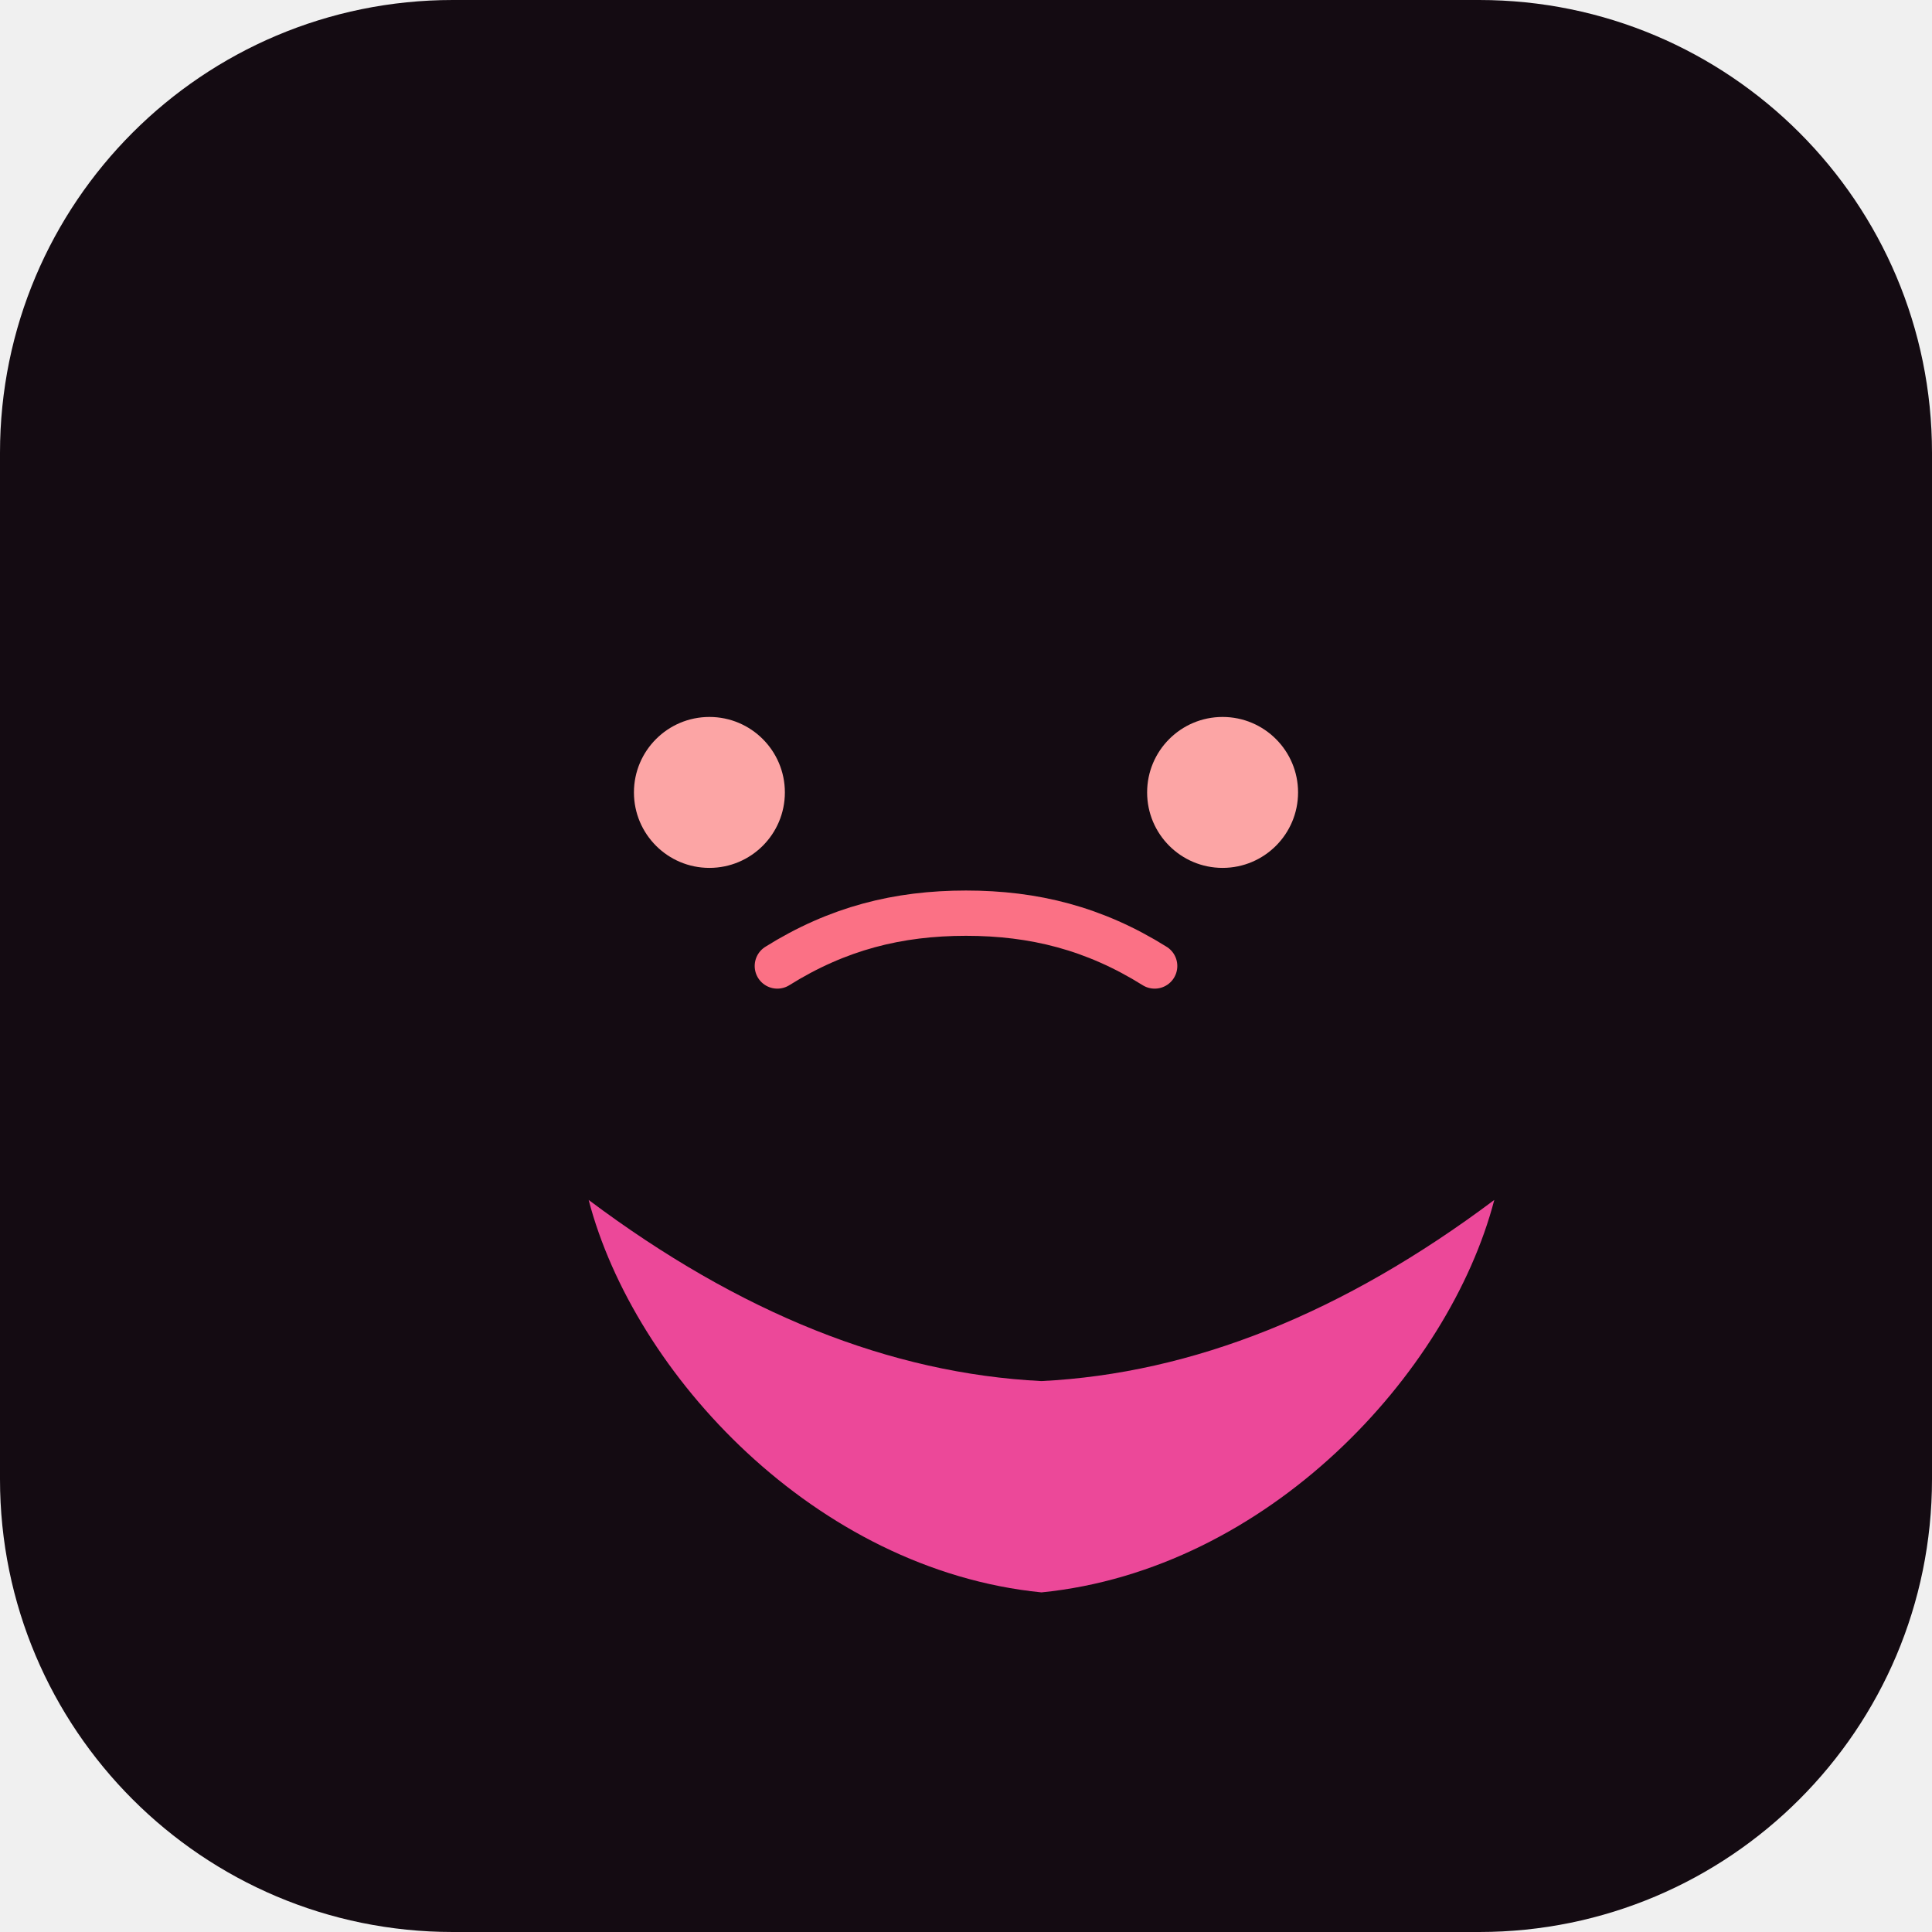
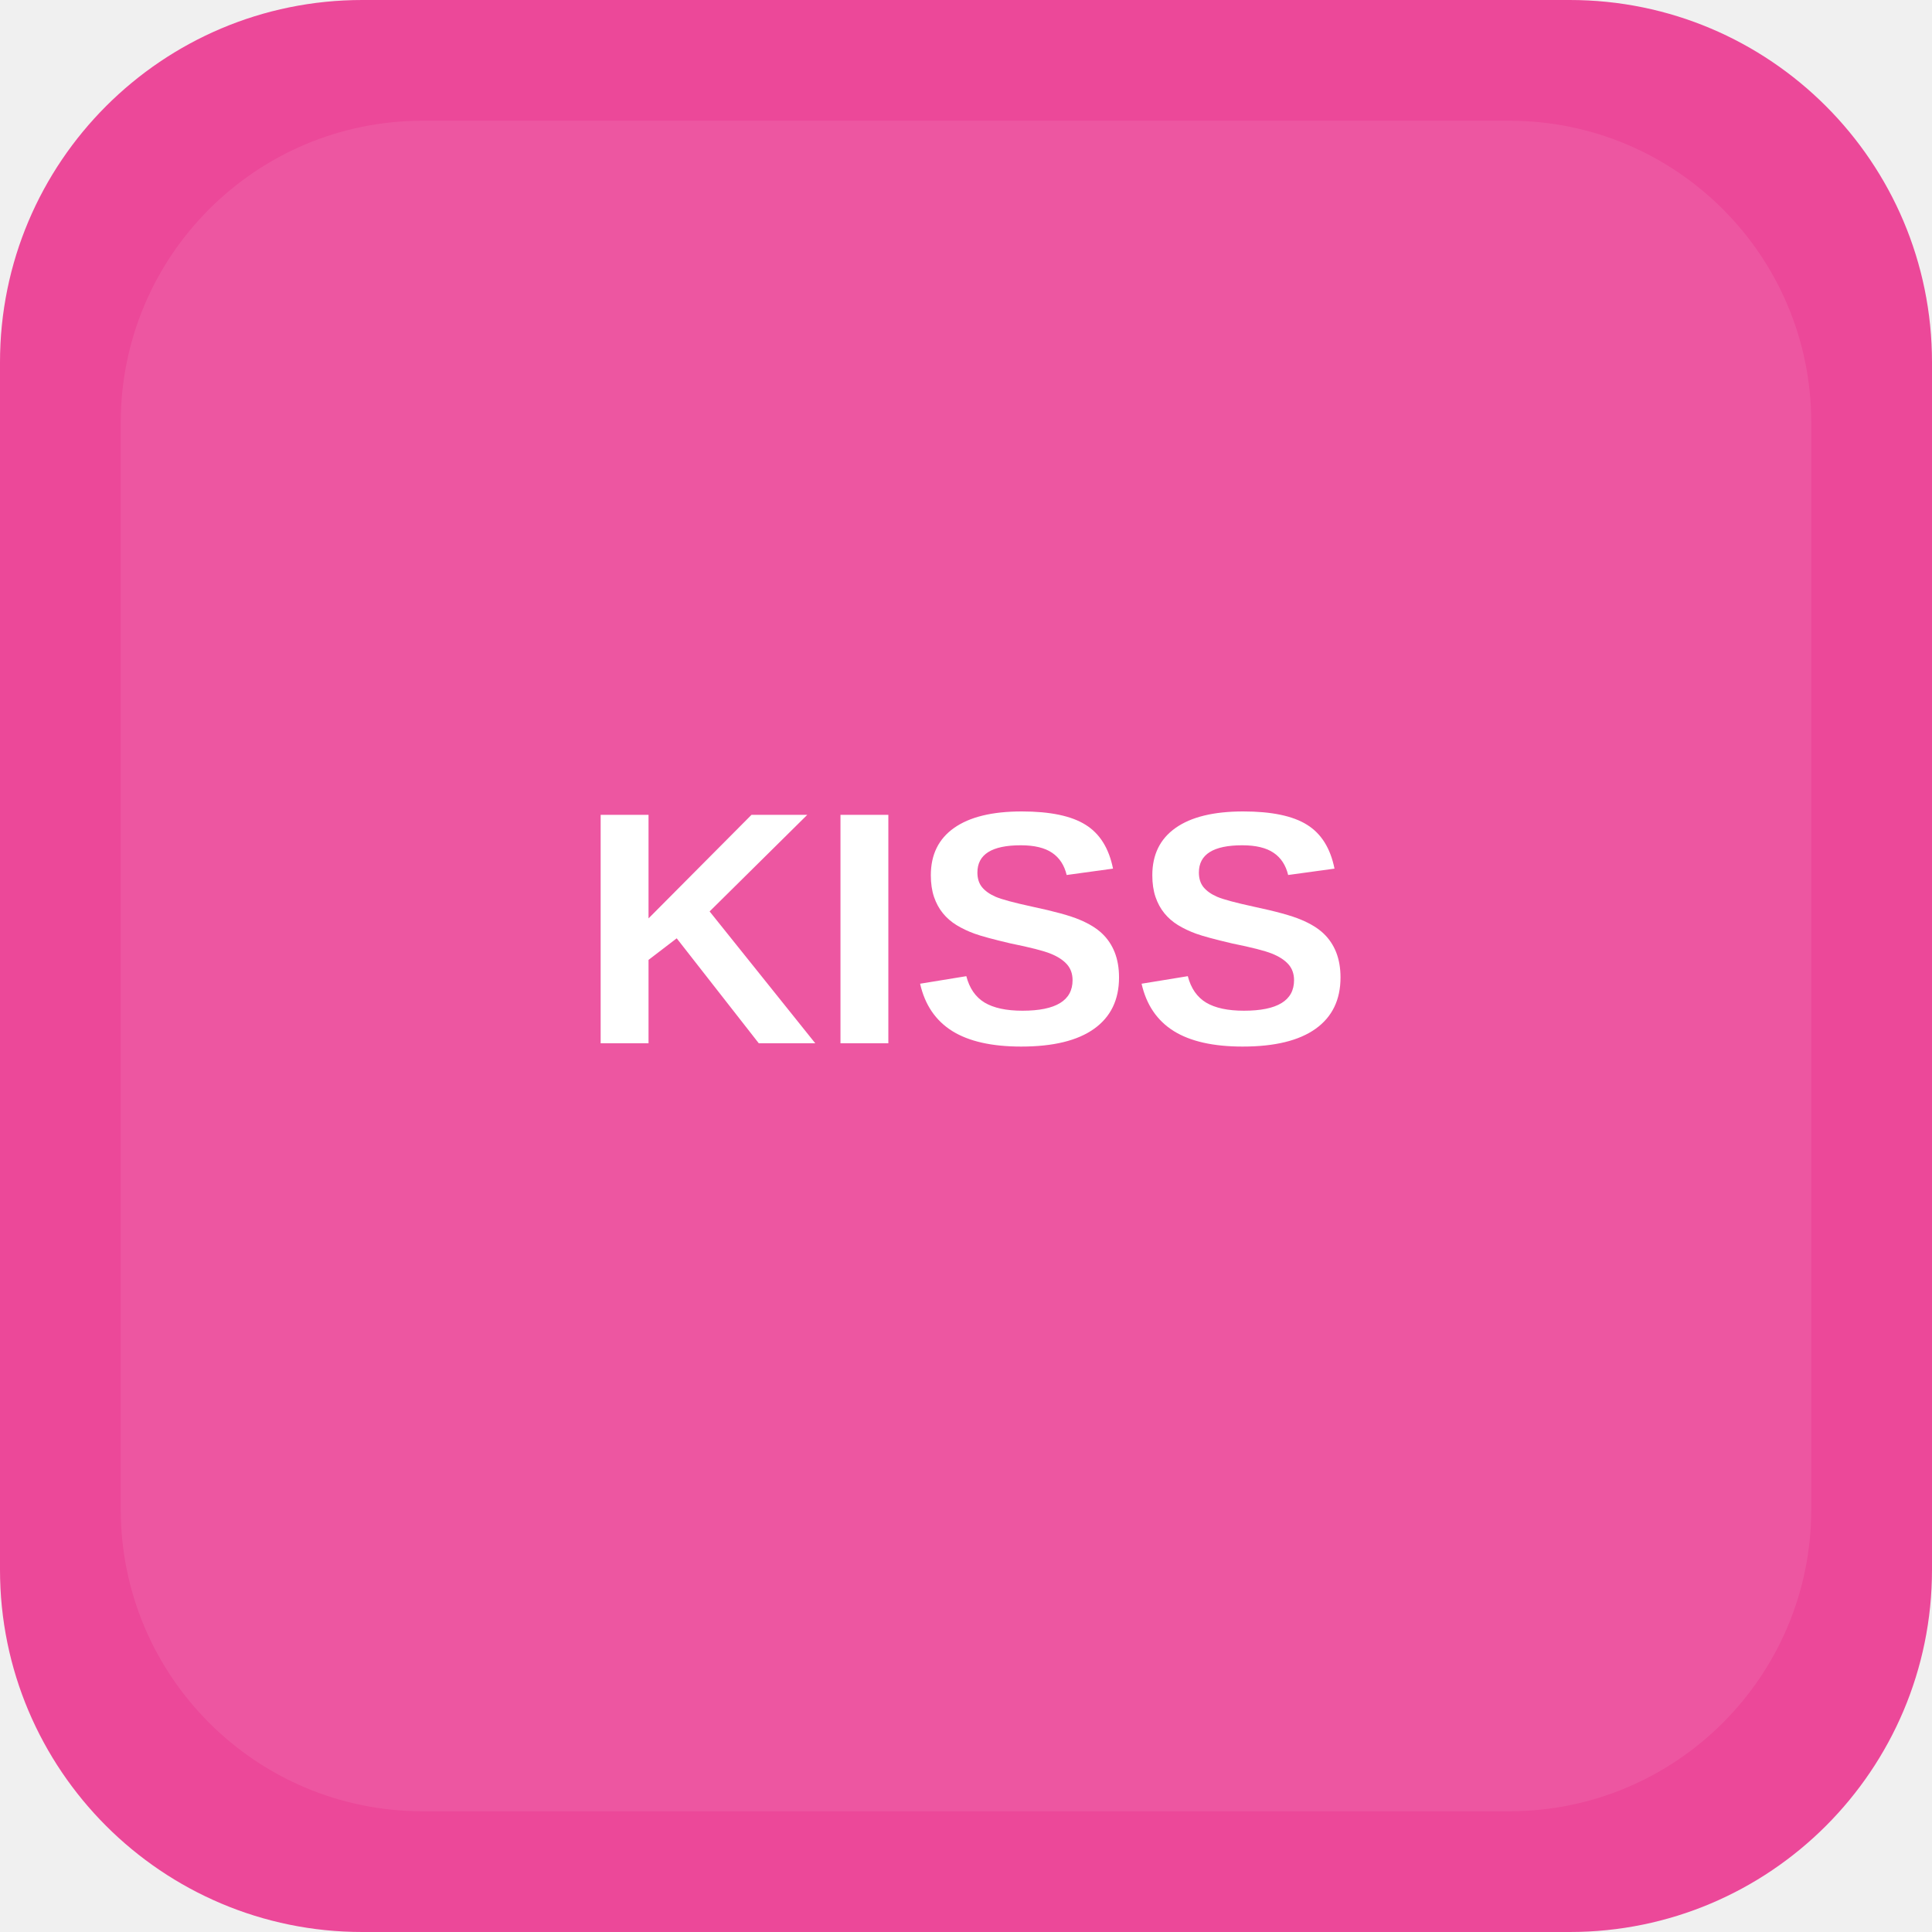
- <svg xmlns="http://www.w3.org/2000/svg" width="512" height="512" viewBox="0 0 512 512">
-   <rect width="512" height="512" rx="120" fill="#140b12" />
-   <path d="M156 318c40 30 80 46 120 48 40-2 80-18 120-48-12 46-60 98-120 104-60-6-108-58-120-104z" fill="#ec4899" />
-   <circle cx="188" cy="210" r="20" fill="#fca5a5" />
-   <circle cx="324" cy="210" r="20" fill="#fca5a5" />
-   <path d="M206 256c16-10 32-14 50-14 18 0 34 4 50 14" stroke="#fb7185" stroke-width="12" fill="none" stroke-linecap="round" />
+ <svg xmlns="http://www.w3.org/2000/svg" width="256" height="256" viewBox="0 0 256 256">
+   <rect width="256" height="256" rx="48" fill="#ec4899" />
+   <rect x="16" y="16" width="224" height="224" rx="40" fill="rgba(255,255,255,0.08)" />
+   <text x="50%" y="54%" text-anchor="middle" font-family="Arial, sans-serif" font-size="44" fill="#ffffff" font-weight="700">KISS</text>
</svg>
